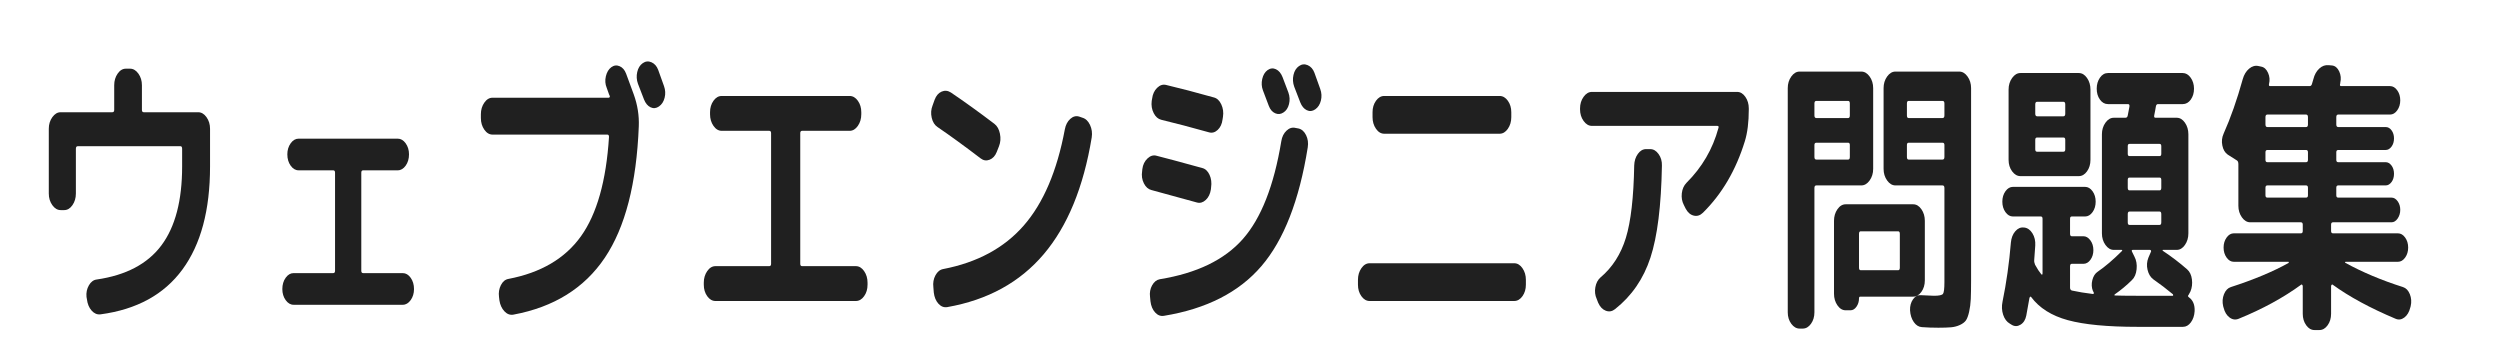
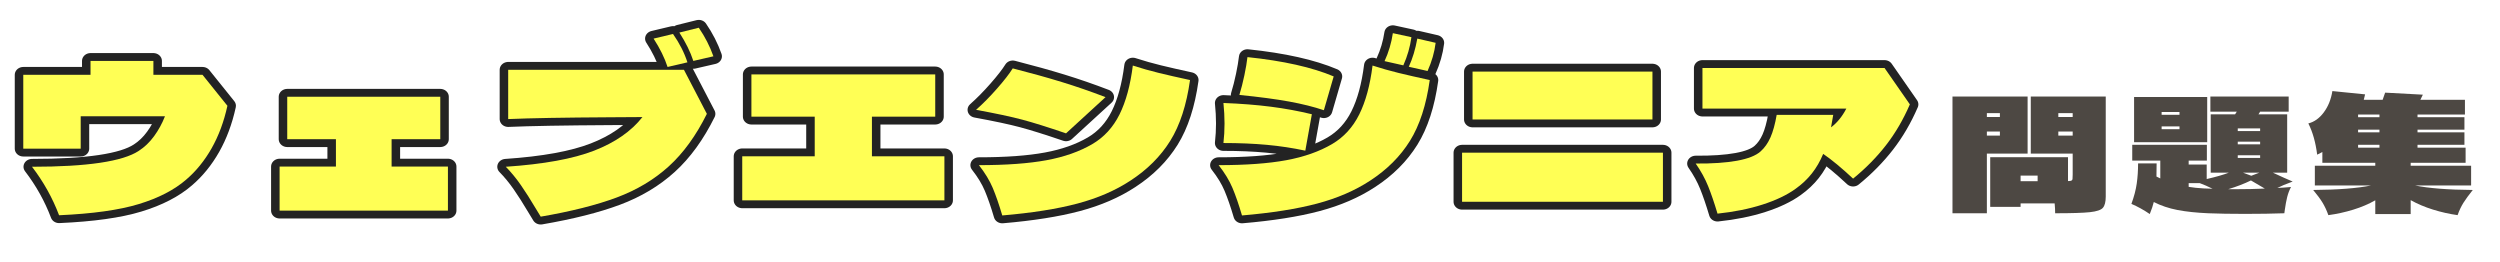
- <svg xmlns="http://www.w3.org/2000/svg" viewBox="0 2 198 28" role="img" aria-labelledby="title">
-   <g fill="#202020" transform="translate(2 26) scale(.0165 -.023)">
-     <path transform="translate(0 0)" d="M170 320Q147 320 130 337Q113 354 113 377L113 600Q113 623 130 640Q147 657 170 657L418 657Q427 657 427 665L427 750Q427 773 443.5 790Q460 807 483 807L503 807Q526 807 543 790Q560 773 560 750L560 665Q560 657 569 657L830 657Q853 657 870 640Q887 623 887 600L887 470Q887 245 754.5 115.5Q622 -14 361 -39Q337 -41 318.5 -26Q300 -11 296 13L294 21Q291 43 305.5 61Q320 79 343 81Q554 103 653.5 198.5Q753 294 753 470L753 531Q753 540 745 540L252 540Q243 540 243 531L243 377Q243 354 226.5 337Q210 320 187 320Z" />
-     <path transform="translate(1050 0)" d="M238 -6Q216 -6 200 10Q184 26 184 48Q184 71 200 87Q216 103 238 103L428 103Q437 103 437 111L437 449Q437 457 428 457L262 457Q240 457 224 473Q208 489 208 512Q208 534 224 550Q240 566 262 566L738 566Q760 566 776 550Q792 534 792 512Q792 489 776 473Q760 457 738 457L572 457Q563 457 563 449L563 111Q563 103 572 103L762 103Q784 103 800 87Q816 71 816 48Q816 26 800 10Q784 -6 762 -6Z" />
-     <path transform="translate(2100 0)" d="M143 580Q120 580 103.5 597Q87 614 87 637L87 650Q87 673 103.5 690Q120 707 143 707L701 707Q704 707 705.5 709.5Q707 712 705 714Q702 718 698 727Q694 736 691 741Q680 760 687 781Q694 802 713 812Q732 822 753 815.5Q774 809 784 790Q797 766 821 718Q848 664 845 609Q829 313 682 156Q535 -1 243 -40Q219 -43 200 -28.5Q181 -14 176 9L174 21Q170 43 183 61.5Q196 80 219 83Q453 115 567.5 230Q682 345 702 572Q702 580 694 580ZM938 803Q943 793 952.5 774Q962 755 966 747Q976 727 969 707Q962 687 942 677Q922 667 901.5 674Q881 681 870 701Q861 719 841 755Q831 775 837.5 795.5Q844 816 864 826Q884 836 906 829Q928 822 938 803Z" />
-     <path transform="translate(3150 0)" d="M163 7Q140 7 123.5 23.5Q107 40 107 63L107 70Q107 93 123.5 110Q140 127 163 127L421 127Q430 127 430 135L430 585Q430 593 421 593L193 593Q170 593 153.5 610Q137 627 137 650L137 657Q137 680 153.5 696.5Q170 713 193 713L807 713Q830 713 846.5 696.5Q863 680 863 657L863 650Q863 627 846.5 610Q830 593 807 593L579 593Q570 593 570 585L570 135Q570 127 579 127L837 127Q860 127 876.5 110Q893 93 893 70L893 63Q893 40 876.5 23.5Q860 7 837 7Z" />
-     <path transform="translate(4200 0)" d="M179 606Q158 616 151 638Q144 660 155 680L165 700Q176 721 198.5 728Q221 735 243 725Q342 677 452 617Q472 606 478.5 583Q485 560 474 540L463 520Q452 500 429 493.5Q406 487 386 498Q269 562 179 606ZM875 638Q898 633 911 613Q924 593 919 570Q860 313 688.5 168Q517 23 226 -14Q202 -17 183.5 -2.5Q165 12 161 36L159 54Q155 77 169 95.5Q183 114 206 117Q452 151 593 267Q734 383 790 598Q796 621 816 634Q836 647 859 642Z" />
-     <path transform="translate(5250 0)" d="M862 601Q885 597 898 578Q911 559 906 536Q845 262 683.5 127Q522 -8 216 -44Q192 -47 173.5 -32.5Q155 -18 151 6L149 21Q145 43 159 61Q173 79 196 82Q462 113 594 220Q726 327 779 557Q784 580 804 593.5Q824 607 847 603ZM789 656Q770 647 749.5 653.5Q729 660 719 679Q714 688 705 705.5Q696 723 691 732Q681 751 687.5 771.5Q694 792 713 802Q733 812 753.5 805Q774 798 785 778Q790 769 799 751.5Q808 734 813 725Q823 705 816 685Q809 665 789 656ZM938 793Q943 783 952.5 764Q962 745 966 737Q976 717 969 697Q962 677 942 667Q922 657 901.5 664Q881 671 870 691Q861 709 841 745Q831 765 837.5 785.5Q844 806 864 816Q884 826 906 819Q928 812 938 793ZM156 389Q133 393 119.5 412Q106 431 111 454L112 461Q116 484 137 498Q158 512 181 507Q237 497 399 465Q422 461 434.5 441.5Q447 422 442 398L441 391Q436 368 416.5 355Q397 342 375 346Q184 384 156 389ZM455 708Q478 704 491 684Q504 664 499 641L497 632Q493 609 473.5 596Q454 583 431 588Q307 613 203 631Q180 635 166.5 654Q153 673 157 696L159 704Q163 727 183 741Q203 755 226 751Q326 734 455 708Z" />
-     <path transform="translate(6300 0)" d="M223 713L777 713Q800 713 816.5 696.5Q833 680 833 657L833 640Q833 617 816.5 600Q800 583 777 583L223 583Q200 583 183.5 600Q167 617 167 640L167 657Q167 680 183.5 696.5Q200 713 223 713ZM153 7Q130 7 113.5 23.5Q97 40 97 63L97 80Q97 103 113.5 120Q130 137 153 137L847 137Q870 137 886.5 120Q903 103 903 80L903 63Q903 40 886.5 23.5Q870 7 847 7Z" />
-     <path transform="translate(7350 0)" d="M170 610Q147 610 130 627Q113 644 113 667L113 670Q113 693 130 710Q147 727 170 727L867 727Q890 727 906.5 710Q923 693 923 670L923 667Q923 601 904 557Q840 408 703 311Q683 297 659 301Q635 305 620 325L611 338Q598 356 601.5 378Q605 400 624 414Q736 494 777 602Q781 610 772 610ZM430 530L450 530Q473 530 490 513Q507 496 506 473Q501 266 451 156.5Q401 47 281 -21Q260 -33 236.5 -26.5Q213 -20 200 1L193 14Q181 33 186.5 54.5Q192 76 211 88Q297 140 333 224.5Q369 309 373 474Q374 497 390.5 513.5Q407 530 430 530Z" />
-     <path transform="translate(8400 0)" d="M117 -88Q94 -88 77 -71.5Q60 -55 60 -32L60 740Q60 763 77 780Q94 797 117 797L413 797Q436 797 453 780Q470 763 470 740L470 462Q470 439 453 422Q436 405 413 405L197 405Q188 405 188 396L188 -32Q188 -55 171.5 -71.5Q155 -88 132 -88ZM188 687L188 646Q188 637 197 637L350 637Q358 637 358 646L358 687Q358 696 350 696L197 696Q188 696 188 687ZM188 544L188 503Q188 494 197 494L350 494Q358 494 358 503L358 544Q358 552 350 552L197 552Q188 552 188 544ZM883 797Q906 797 923 780Q940 763 940 740L940 78Q940 37 938.5 13.5Q937 -10 930.5 -30.5Q924 -51 915 -60Q906 -69 886.5 -75.5Q867 -82 844.5 -83.5Q822 -85 783 -85Q741 -85 704 -83Q681 -82 665 -65.5Q649 -49 647 -25Q646 -3 661 12.5Q676 28 699 27Q759 25 762 25Q798 25 805 31.5Q812 38 812 72L812 396Q812 405 803 405L577 405Q554 405 537 422Q520 439 520 462L520 740Q520 763 537 780Q554 797 577 797ZM812 503L812 544Q812 552 803 552L640 552Q632 552 632 544L632 503Q632 494 640 494L803 494Q812 494 812 503ZM812 646L812 687Q812 696 803 696L640 696Q632 696 632 687L632 646Q632 637 640 637L803 637Q812 637 812 646ZM718 78Q718 55 701.5 38.5Q685 22 662 22L408 22Q402 22 402 16Q402 0 390 -12.5Q378 -25 361 -25L338 -25Q315 -25 298.5 -8Q282 9 282 32L282 283Q282 306 298.5 323Q315 340 338 340L662 340Q685 340 701.5 323Q718 306 718 283ZM598 122L598 238Q598 247 590 247L410 247Q402 247 402 238L402 122Q402 113 410 113L590 113Q598 113 598 122Z" />
-     <path transform="translate(9450 0)" d="M127 792L407 792Q430 792 446.5 775Q463 758 463 735L463 493Q463 470 446.5 453.5Q430 437 407 437L198 437L127 437Q104 437 87 453.5Q70 470 70 493L70 735Q70 758 87 775Q104 792 127 792ZM342 529L342 562Q342 570 333 570L207 570Q198 570 198 562L198 529Q198 521 207 521L333 521Q342 521 342 529ZM342 652L342 684Q342 693 333 693L207 693Q198 693 198 684L198 652Q198 643 207 643L333 643Q342 643 342 652ZM198 198Q197 183 193 148Q192 141 197 132Q213 111 227 99Q233 95 233 103L233 290Q233 298 225 298L91 298Q70 298 55 313Q40 328 40 349Q40 370 55 385Q70 400 91 400L437 400Q458 400 473 385Q488 370 488 349Q488 328 473 313Q458 298 437 298L373 298Q365 298 365 290L365 239Q365 230 373 230L429 230Q448 230 462.5 216Q477 202 477 182Q477 163 463 149Q449 135 429 135L373 135Q365 135 365 126L365 53Q365 45 374 43Q418 36 476 31Q478 31 479 33.5Q480 36 478 37Q478 38 477 39Q476 40 475 41Q465 59 472 79Q479 99 498 108Q551 134 614 179Q618 183 612 183L575 183Q552 183 535 200Q518 217 518 240L518 581Q518 604 535 621Q552 638 575 638L631 638Q640 638 642 646Q644 651 646 661Q648 671 650 676Q652 685 643 685L547 685Q524 685 508.5 700.5Q493 716 493 738Q493 760 508.5 776Q524 792 547 792L906 792Q928 792 944 776Q960 760 960 738Q960 716 944.5 700.5Q929 685 906 685L787 685Q779 685 777 677Q776 673 773.5 662.5Q771 652 769 646Q767 638 775 638L877 638Q900 638 916.5 621Q933 604 933 581L933 240Q933 217 916.5 200Q900 183 877 183L811 183Q809 183 809 182Q809 181 810 180Q873 150 927 116Q946 104 950 81.5Q954 59 943 40L934 28Q928 24 935 20Q965 5 963 -28Q961 -51 945 -66.5Q929 -82 907 -82L690 -82Q472 -82 354.5 -59Q237 -36 178 21Q176 23 173.5 21.5Q171 20 170 17Q158 -31 155 -43Q149 -65 127.5 -74.5Q106 -84 85 -75L76 -71Q54 -62 44 -40.5Q34 -19 41 5Q69 103 81 208Q84 232 102 247Q120 262 143 260L145 260Q169 258 184.5 240Q200 222 198 198ZM642 540L642 514Q642 506 650 506L795 506Q803 506 803 514L803 540Q803 548 795 548L650 548Q642 548 642 540ZM642 424L642 397Q642 388 650 388L795 388Q803 388 803 397L803 424Q803 432 795 432L650 432Q642 432 642 424ZM642 306L642 278Q642 269 650 269L795 269Q803 269 803 278L803 306Q803 315 795 315L650 315Q642 315 642 306ZM662 79Q624 52 580 30Q578 29 578 27.5Q578 26 580 26Q612 25 683 25L858 25Q860 25 860 27Q860 29 859 30Q814 57 764 82Q744 93 737 114.5Q730 136 741 156L753 176Q755 178 753.5 180.5Q752 183 749 183L666 183Q658 183 663 176L674 160Q688 141 684.5 116.5Q681 92 662 79Z" />
-     <path transform="translate(10500 0)" d="M488 -93Q465 -93 448.5 -76.5Q432 -60 432 -37L432 58Q432 61 429 63Q426 65 424 63Q296 -4 125 -54Q102 -61 81 -50Q60 -39 52 -16L50 -11Q43 11 54 30.5Q65 50 87 55Q251 93 364 138Q365 139 365 140.5Q365 142 363 142L101 142Q81 142 66.5 156.5Q52 171 52 191Q52 211 66.5 225.5Q81 240 101 240L423 240Q432 240 432 248L432 270Q432 278 423 278L180 278Q157 278 140 295Q123 312 123 335L123 478Q123 488 116 491L72 511Q52 521 46 542.5Q40 564 52 583Q103 665 144 771Q153 794 174.5 807Q196 820 220 816L233 814Q254 811 265.5 792.5Q277 774 270 754Q268 747 275 747L465 747Q473 747 476 754Q477 757 479.5 762.5Q482 768 483 771Q491 794 511.5 807.5Q532 821 557 819L573 818Q595 816 607 797.5Q619 779 612 758L612 756L611 754Q609 747 616 747L851 747Q871 747 885.5 732.5Q900 718 900 698Q900 678 885.5 663.5Q871 649 851 649L602 649Q593 649 593 640L593 615Q593 606 602 606L830 606Q847 606 858.5 594.5Q870 583 870 567Q870 550 858 538.5Q846 527 830 527L602 527Q593 527 593 519L593 493Q593 485 602 485L830 485Q846 485 858 473.5Q870 462 870 445Q870 428 858 416.5Q846 405 830 405L602 405Q593 405 593 397L593 371Q593 363 602 363L858 363Q875 363 887.5 350.5Q900 338 900 321Q900 304 887.5 291Q875 278 858 278L577 278Q568 278 568 270L568 248Q568 240 577 240L889 240Q909 240 923.5 225.5Q938 211 938 191Q938 171 923.5 156.5Q909 142 889 142L637 142Q635 141 635 139Q759 90 913 55Q935 50 946 30.5Q957 11 950 -11L948 -16Q940 -39 919.5 -50Q899 -61 877 -54Q695 1 576 63Q574 65 571 63Q568 61 568 58L568 -37Q568 -60 551.5 -76.5Q535 -93 512 -93ZM253 640L253 615Q253 606 262 606L448 606Q457 606 457 615L457 640Q457 649 448 649L262 649Q253 649 253 640ZM253 519L253 493Q253 485 262 485L448 485Q457 485 457 493L457 519Q457 527 448 527L262 527Q253 527 253 519ZM262 363L448 363Q457 363 457 371L457 397Q457 405 448 405L262 405Q253 405 253 397L253 371Q253 363 262 363Z" />
+ <svg xmlns="http://www.w3.org/2000/svg" viewBox="0 0 11680 1220" role="img" aria-labelledby="title">
+   <g fill="#ffff55" stroke="#232323" stroke-width="78" stroke-linejoin="round" paint-order="stroke fill">
+     <path transform="translate(70 1000) scale(1.02 -.94)" d="M859 692L973 538Q949 419 900.5 326.5Q852 234 784 171Q702 94 567 49.5Q432 5 202 -6Q157 123 78 235Q457 235 567 314Q607 342 637.5 387.5Q668 433 687 486L301 486L301 325L38 325L38 692L346 692L346 761L634 761L634 692Z" />
+     <path transform="translate(1190 1000) scale(1.02 -.94)" d="M627 372L627 236L885 236L885 17L114 17L114 236L372 236L372 372L149 372L149 583L850 583L850 372Z" />
+     <path transform="translate(2310 1000) scale(1.02 -.94)" d="M911 761Q891 828 847 902L936 926Q979 858 1003 784ZM793 731Q773 798 729 872L818 895Q863 825 884 754ZM63 717L868 717L973 498Q899 336 798.5 237Q698 138 559.5 82Q421 26 212 -13L189 28Q153 94 121 144Q89 194 52 235Q312 254 456.5 315Q601 376 678 482L531 481Q212 479 63 472Z" />
+     <path transform="translate(3430 1000) scale(1.02 -.94)" d="M631 484L631 287L963 287L963 68L37 68L37 287L369 287L369 484L79 484L79 694L921 694L921 484Z" />
+     <path transform="translate(4550 1000) scale(1.02 -.94)" d="M130 -7Q108 74 86.5 129.5Q65 185 23 243Q210 243 332.5 267.5Q455 292 543 348Q623 399 667 495Q711 591 728 738Q788 717 846.5 701.5Q905 686 990 666Q966 480 899.5 364Q833 248 717 166Q613 92 474 52Q335 12 130 -7ZM422 401Q298 447 222 469Q146 491 10 518Q57 563 106 623.5Q155 684 178 724Q304 689 403 656Q502 623 603 581Z" />
+     <path transform="translate(5670 1000) scale(1.02 -.94)" d="M783 760Q811 826 821 899L906 879Q897 807 869 739ZM894 732Q920 793 933 872L1017 851Q1009 781 980 711ZM505 516Q437 541 346.5 559Q256 577 118 592Q131 638 141 690Q151 742 155 780Q402 752 550 684ZM130 -7Q108 74 86.5 129.5Q65 185 23 243Q210 243 332.5 267.5Q455 292 543 348Q623 399 667 495Q711 591 728 738Q788 717 846.5 701.5Q905 686 990 666Q966 480 899.5 364Q833 248 717 166Q613 92 474 52Q335 12 130 -7ZM420 315Q334 335 243.5 344Q153 353 45 353Q50 400 50 450Q50 499 45 552Q165 547 262 533.5Q359 520 450 496Z" />
+     <path transform="translate(6790 1000) scale(1.02 -.94)" d="M88 470L88 708L912 708L912 470ZM40 61L40 305L960 305L960 61Z" />
+     <path transform="translate(7910 1000) scale(1.02 -.94)" d="M877 726L993 545Q948 432 884 342.5Q820 253 733 176Q654 256 596 299Q575 244 544 201.5Q513 159 469 125Q410 79 318 47Q226 15 112 2Q90 82 69 138.5Q48 195 12 251Q126 250 201.5 265Q277 280 309 311Q337 338 354.5 381Q372 424 383 493L642 493Q636 452 632 431Q673 464 702 524L43 524L43 726Z" />
+   </g>
+   <g fill="#4d4843">
+     <path transform="translate(9090 1000) scale(.78 -.73)" d="M491 387L247 387L247 5L41 5L41 752L491 752ZM959 112Q959 61 942 40Q925 19 864.5 12Q804 5 656 5Q656 35 653 68L449 68L449 46L267 46L267 364L733 364L733 211Q748 211 753.5 214Q759 217 760 224Q761 231 761 253L761 387L510 387L510 752L959 752L959 159ZM325 646L247 646L247 621L325 621ZM761 621L761 646L675 646L675 621ZM325 502L325 528L247 528L247 502ZM675 528L675 502L761 502L761 528ZM551 246L449 246L449 210L551 210Z" />
+     <path transform="translate(9940 1000) scale(.78 -.73)" d="M989 208Q928 184 897 167Q939 169 979 173Q964 143 956 108.5Q948 74 942 28L939 5Q835 1 704 1Q575 1 483 5Q376 10 298.5 26Q221 42 157 77Q150 45 133 0Q78 40 23 65Q47 135 55 195.5Q63 256 63 324L174 324L173 240L196 228L196 342L28 342L28 443L475 443L475 342L366 342L366 317L474 317L474 224Q559 245 607 265L498 265L498 638L644 638L654 655L496 655L496 752L965 752L965 655L794 655L784 638L956 638L956 265L870 265Q946 227 989 208ZM477 460L39 460L39 749L477 749ZM311 653L204 653L204 635L311 635ZM204 561L204 543L311 543L311 561ZM794 548L660 548L660 531L794 531ZM794 463L660 463L660 446L794 446ZM794 376L660 376L660 359L794 359ZM691 265L741 245L790 265ZM652 159Q742 159 822 163Q785 187 739 215Q680 184 603 159ZM455 164Q489 162 509 162Q470 183 432 198L366 198L366 174Q405 167 455 164Z" />
+     <path transform="translate(10790 1000) scale(.78 -.73)" d="M978 154Q942 106 922 72Q902 38 887 -7Q813 4 739.5 28.5Q666 53 606 89L606 0L394 0L394 88Q335 52 262 28Q189 4 113 -7Q98 38 78 73Q58 108 22 154Q248 156 369 183L32 183L32 309L394 309L394 328L77 328L77 397Q57 385 46 380Q32 498 -7 580Q46 594 85.5 650.5Q125 707 137 787L333 766Q331 755 325 731L438 731L453 777L679 764L664 731L931 731L931 637L647 637L647 620L928 620L928 540L647 540L647 523L928 523L928 443L647 443L647 425L935 425L935 328L606 328L606 309L968 309L968 183L632 183Q753 156 978 154ZM291 620L419 620L419 637L291 637ZM291 523L419 523L419 540L291 540ZM419 443L291 443L291 425L419 425Z" />
  </g>
</svg>
